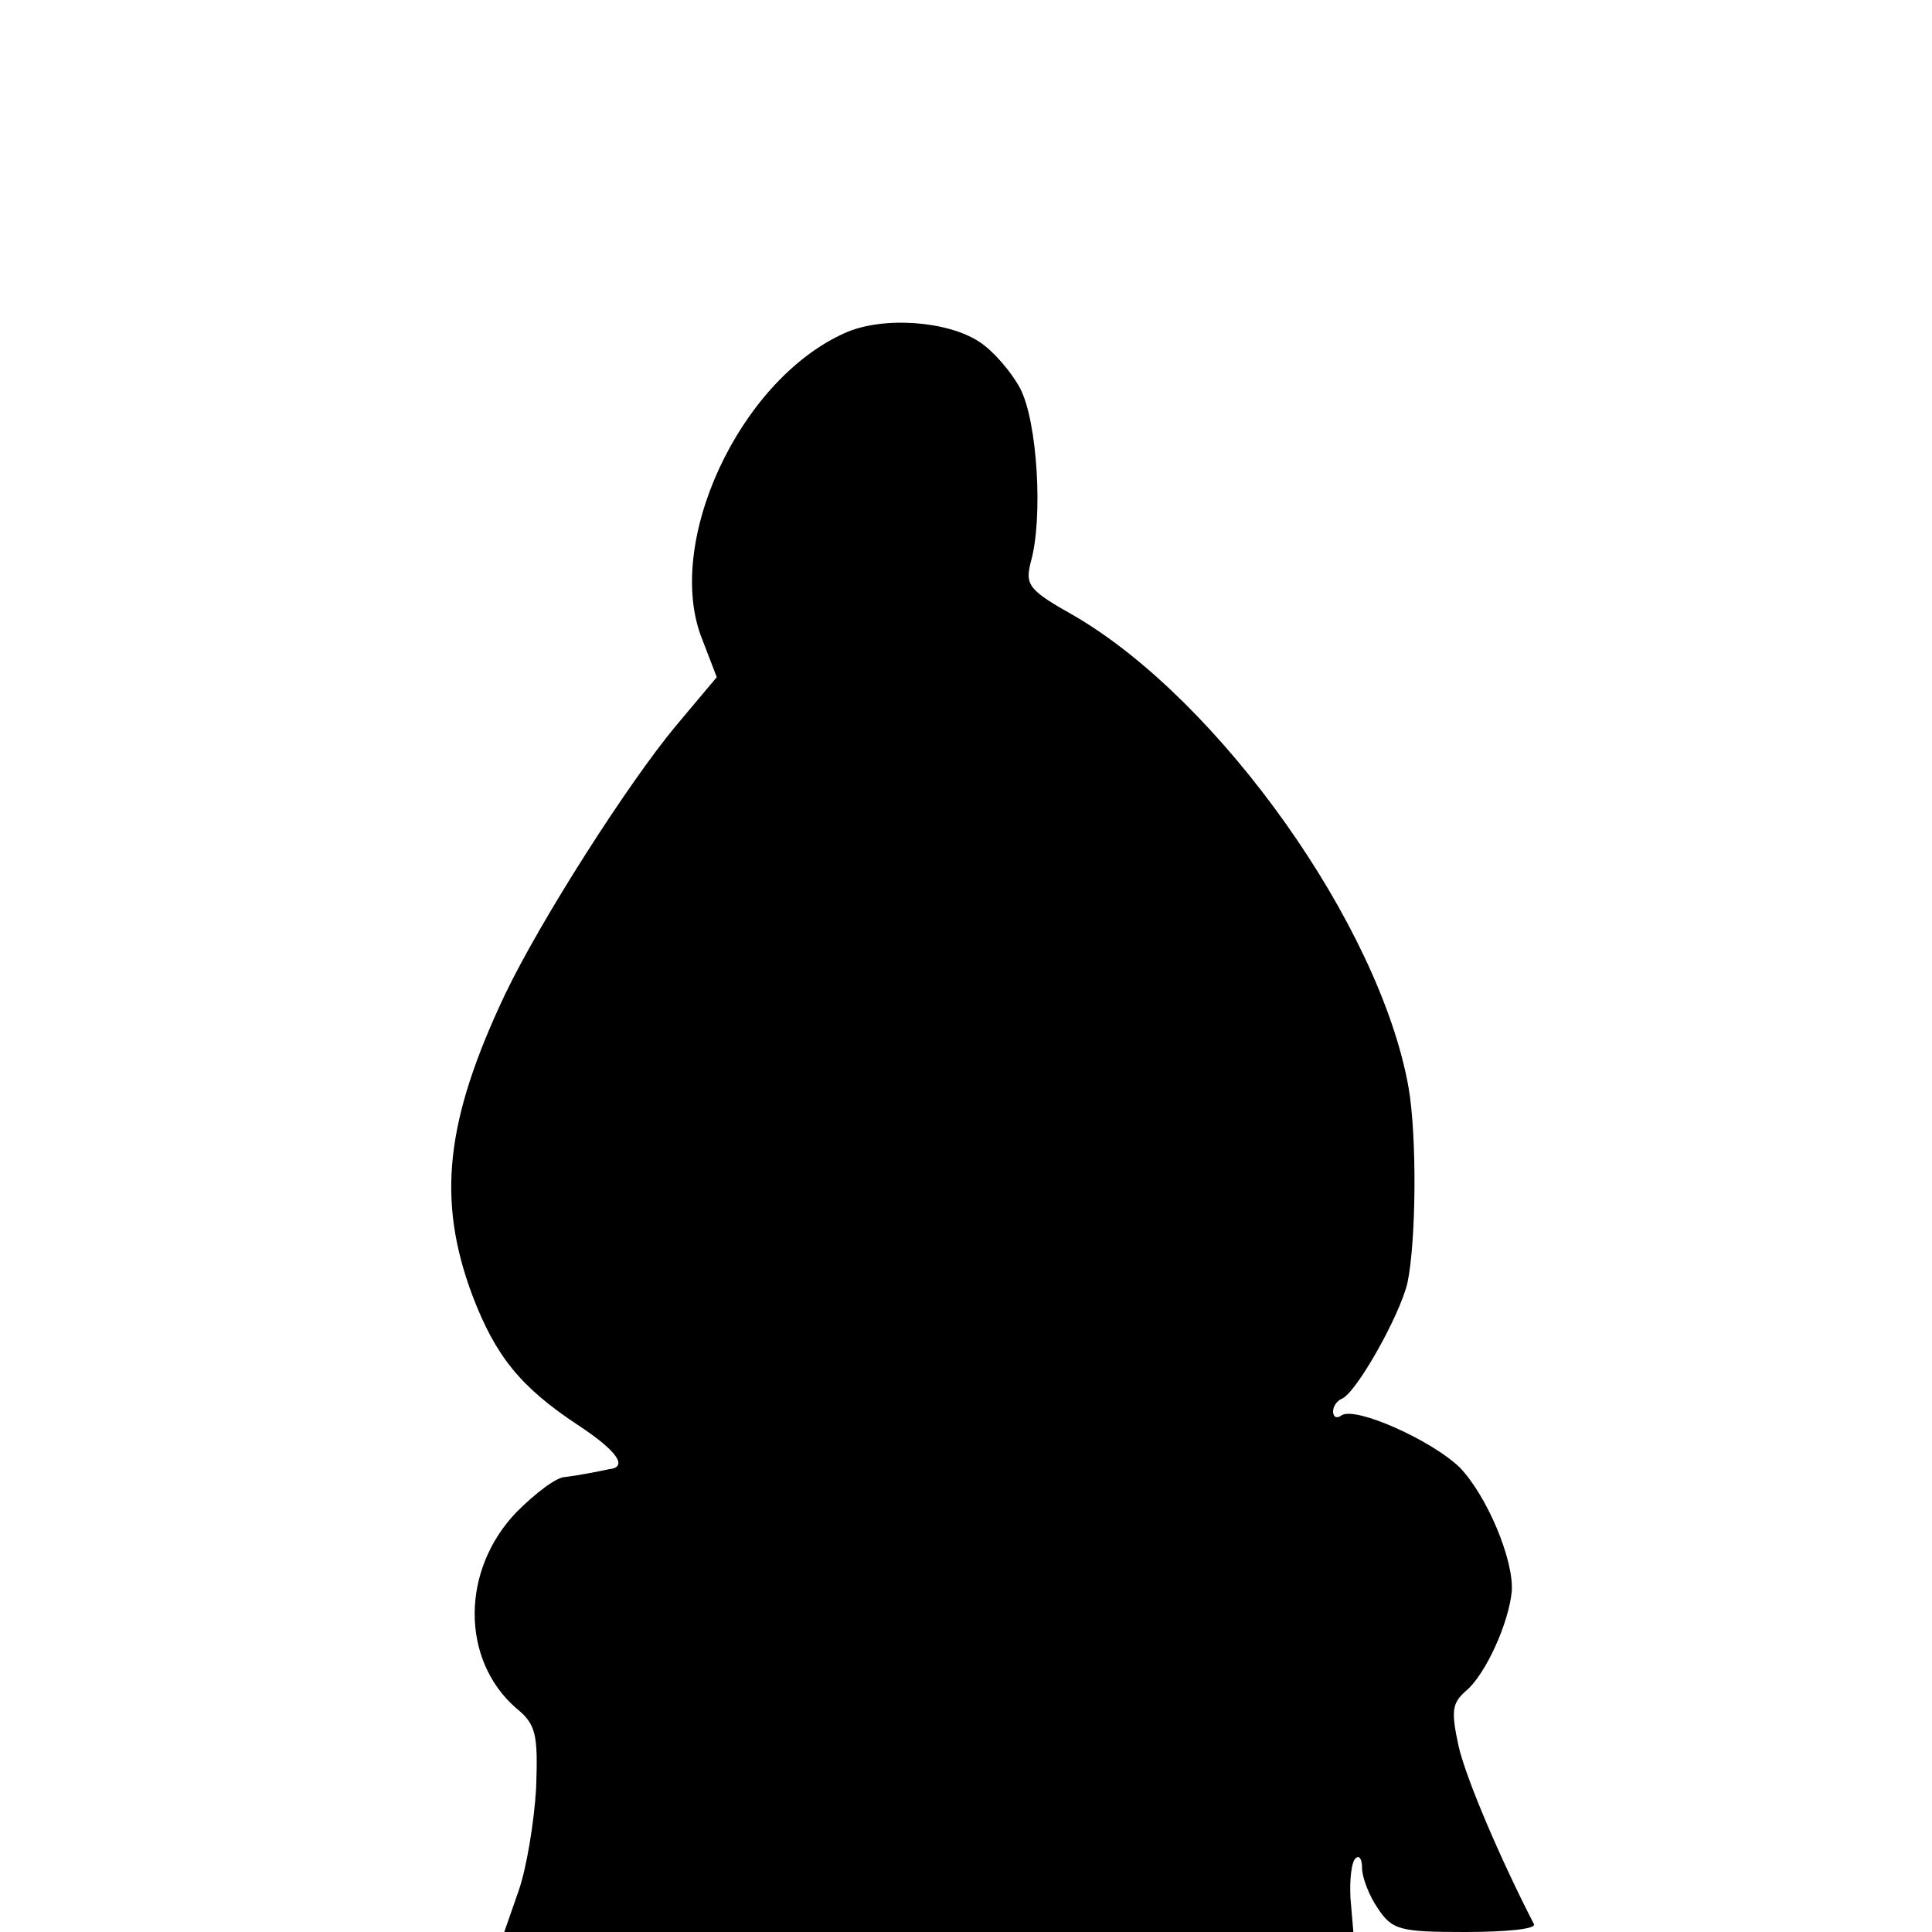
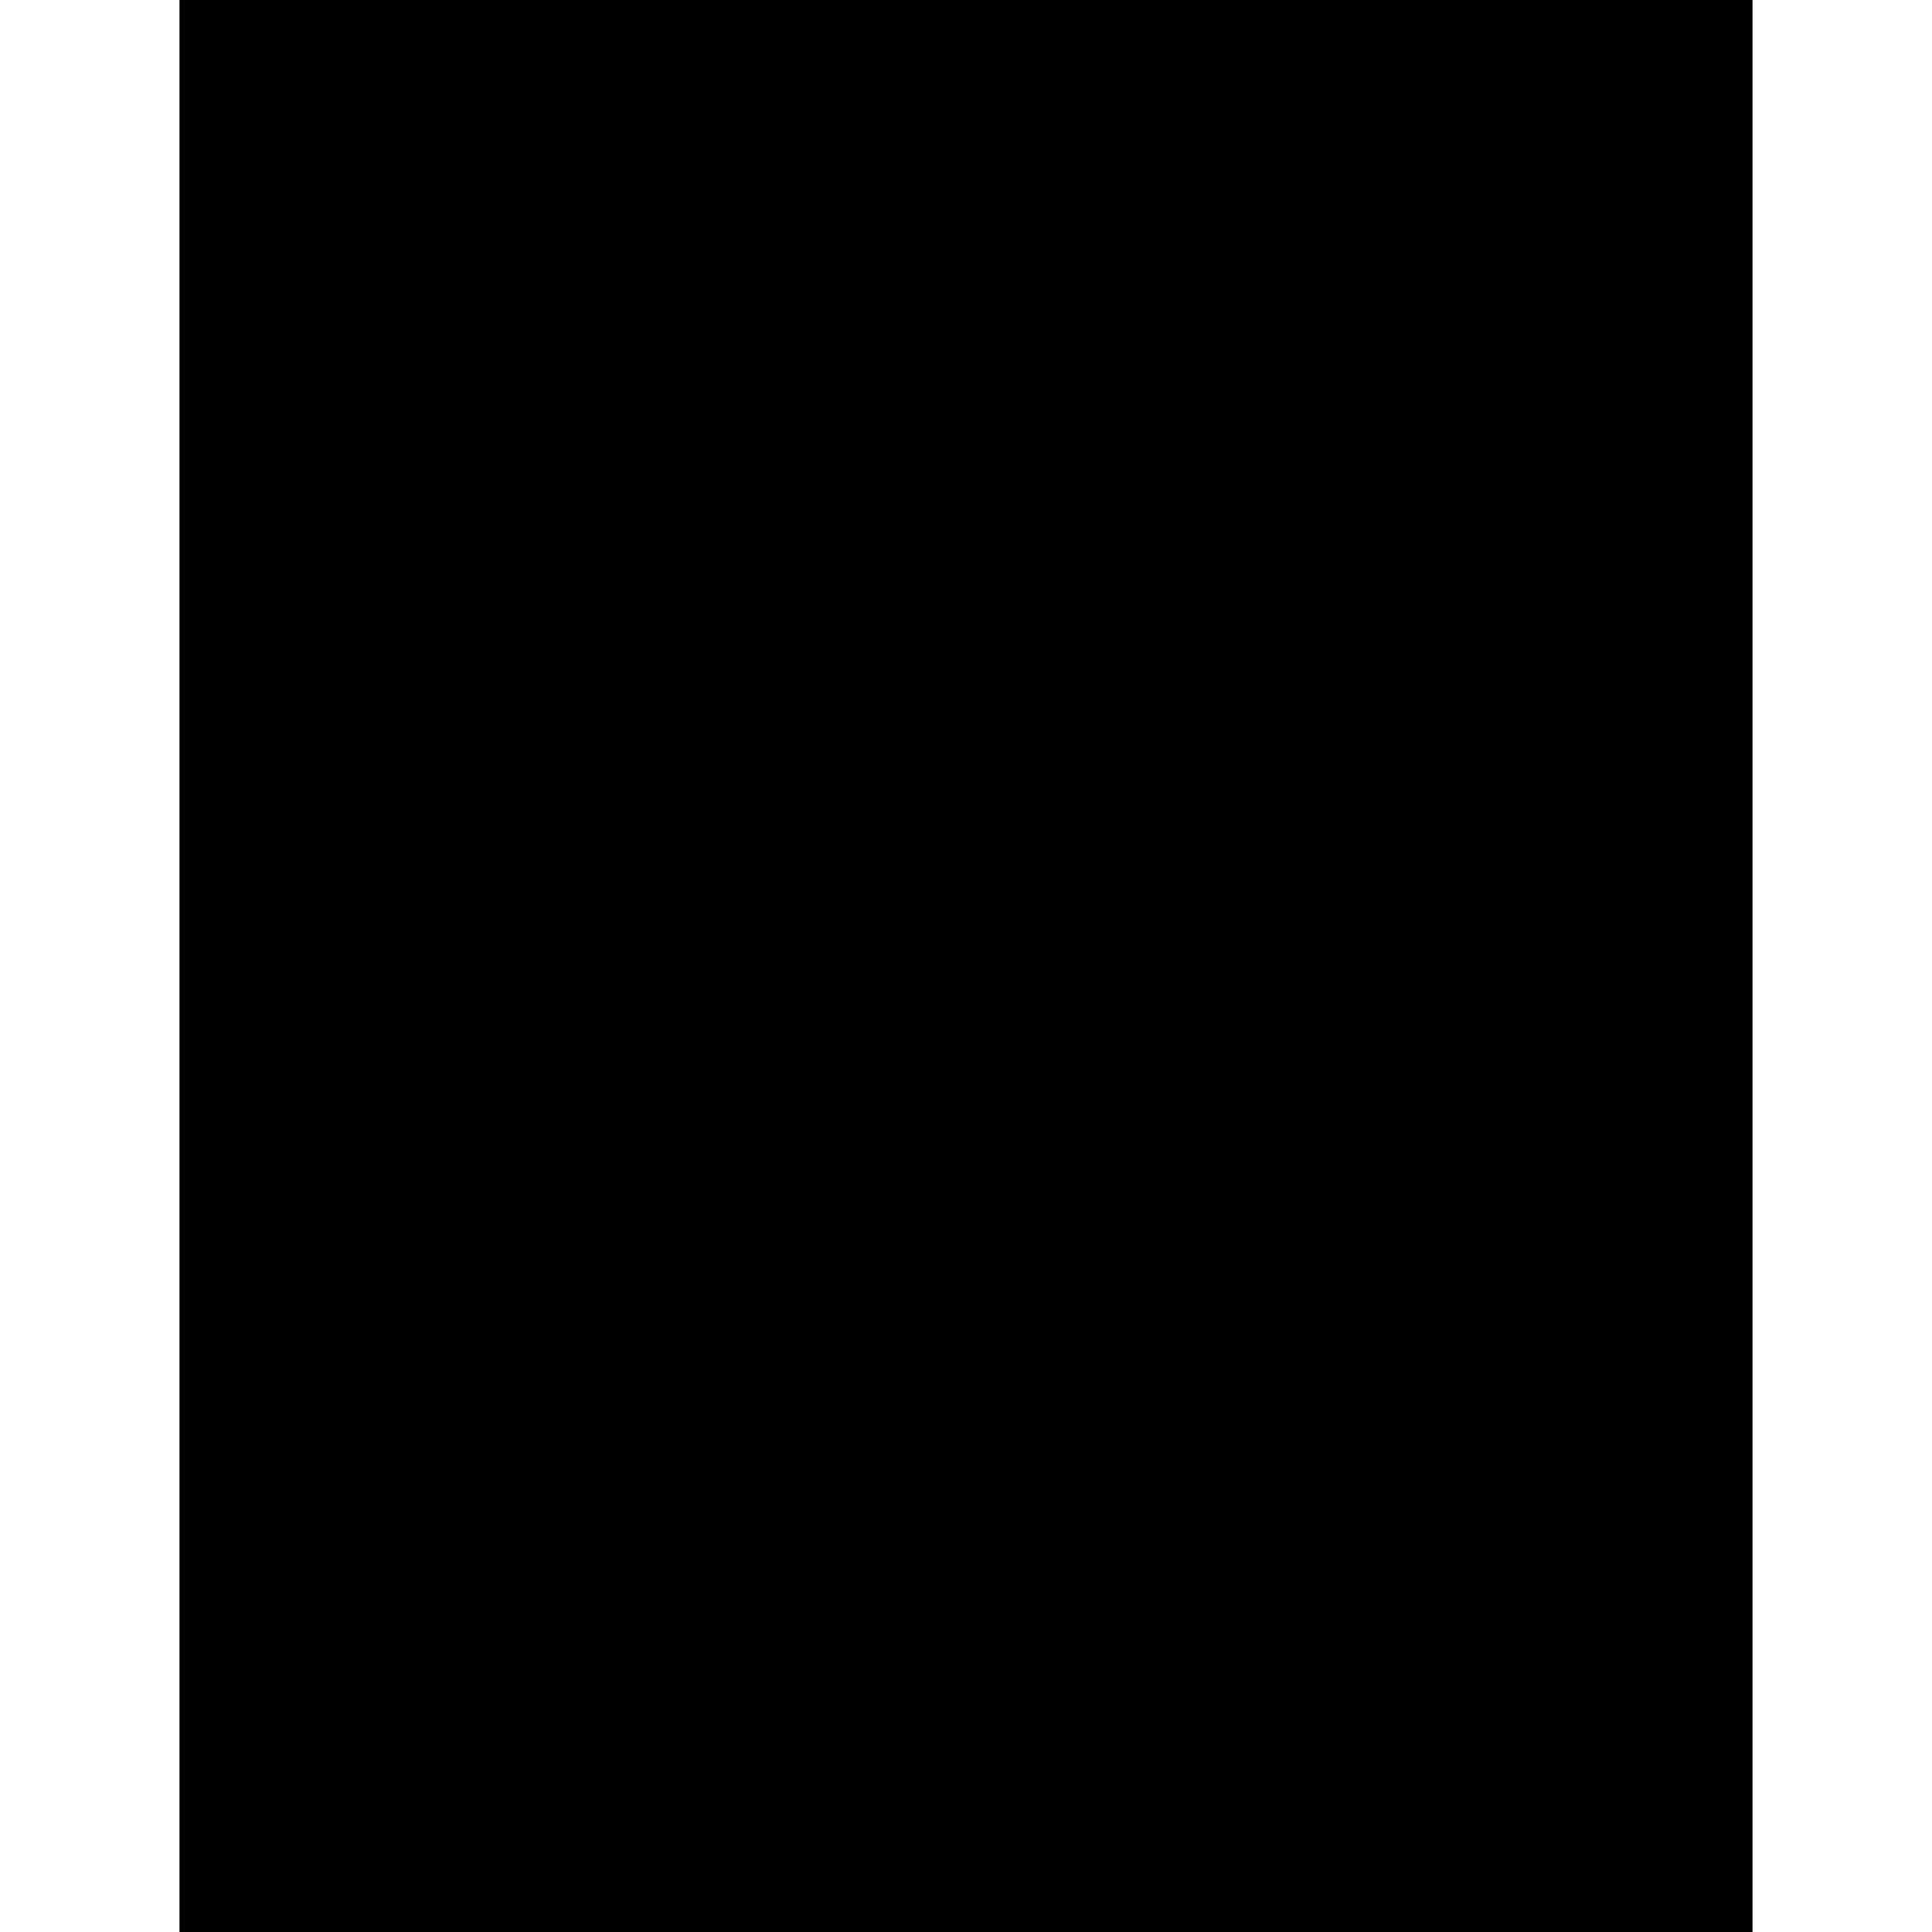
- <svg xmlns="http://www.w3.org/2000/svg" version="1.0" width="200pt" height="200pt" viewBox="0 0 200 200" preserveAspectRatio="xMidYMid meet">
-   <g transform="translate(0,200) scale(0.1,-0.1)" fill="#000000" stroke="none">
-     <path d="M874 1655 c-109 -49 -187 -218 -147 -317 l15 -39 -42 -50 c-50 -60 -140 -201 -177 -278 -62 -131 -71 -213 -34 -312 24 -63 50 -95 109 -134 41 -27 53 -44 32 -46 -5 -1 -14 -3 -20 -4 -5 -1 -17 -3 -25 -4 -9 0 -31 -17 -50 -36 -58 -60 -58 -153 -1 -203 21 -17 23 -27 21 -83 -2 -35 -10 -83 -18 -106 l-15 -43 439 0 440 0 -3 35 c-1 19 1 37 5 41 4 4 7 0 7 -10 0 -9 7 -28 16 -41 15 -23 23 -25 91 -25 41 0 73 3 71 8 -35 68 -70 150 -78 184 -8 37 -7 45 8 58 20 17 44 70 47 103 2 33 -26 99 -54 128 -29 28 -107 63 -122 54 -5 -4 -9 -2 -9 4 0 5 4 11 9 13 15 6 60 86 68 120 9 43 10 152 1 203 -30 167 -195 399 -345 487 -48 27 -52 32 -46 56 13 45 7 146 -11 180 -9 17 -28 39 -42 48 -33 22 -101 27 -140 9z" />
+ <svg xmlns="http://www.w3.org/2000/svg" version="1.0" width="366pt" height="366pt" viewBox="0 0 366 366" preserveAspectRatio="xMidYMid meet">
+   <g transform="translate(0,366) scale(0.1,-0.1)" fill="#000000" stroke="none">
+     <path d="M340 1830 l0 -1830 1490 0 1490 0 0 1830 0 1830 -1490 0 -1490 0 0 -1830z" />
  </g>
</svg>
